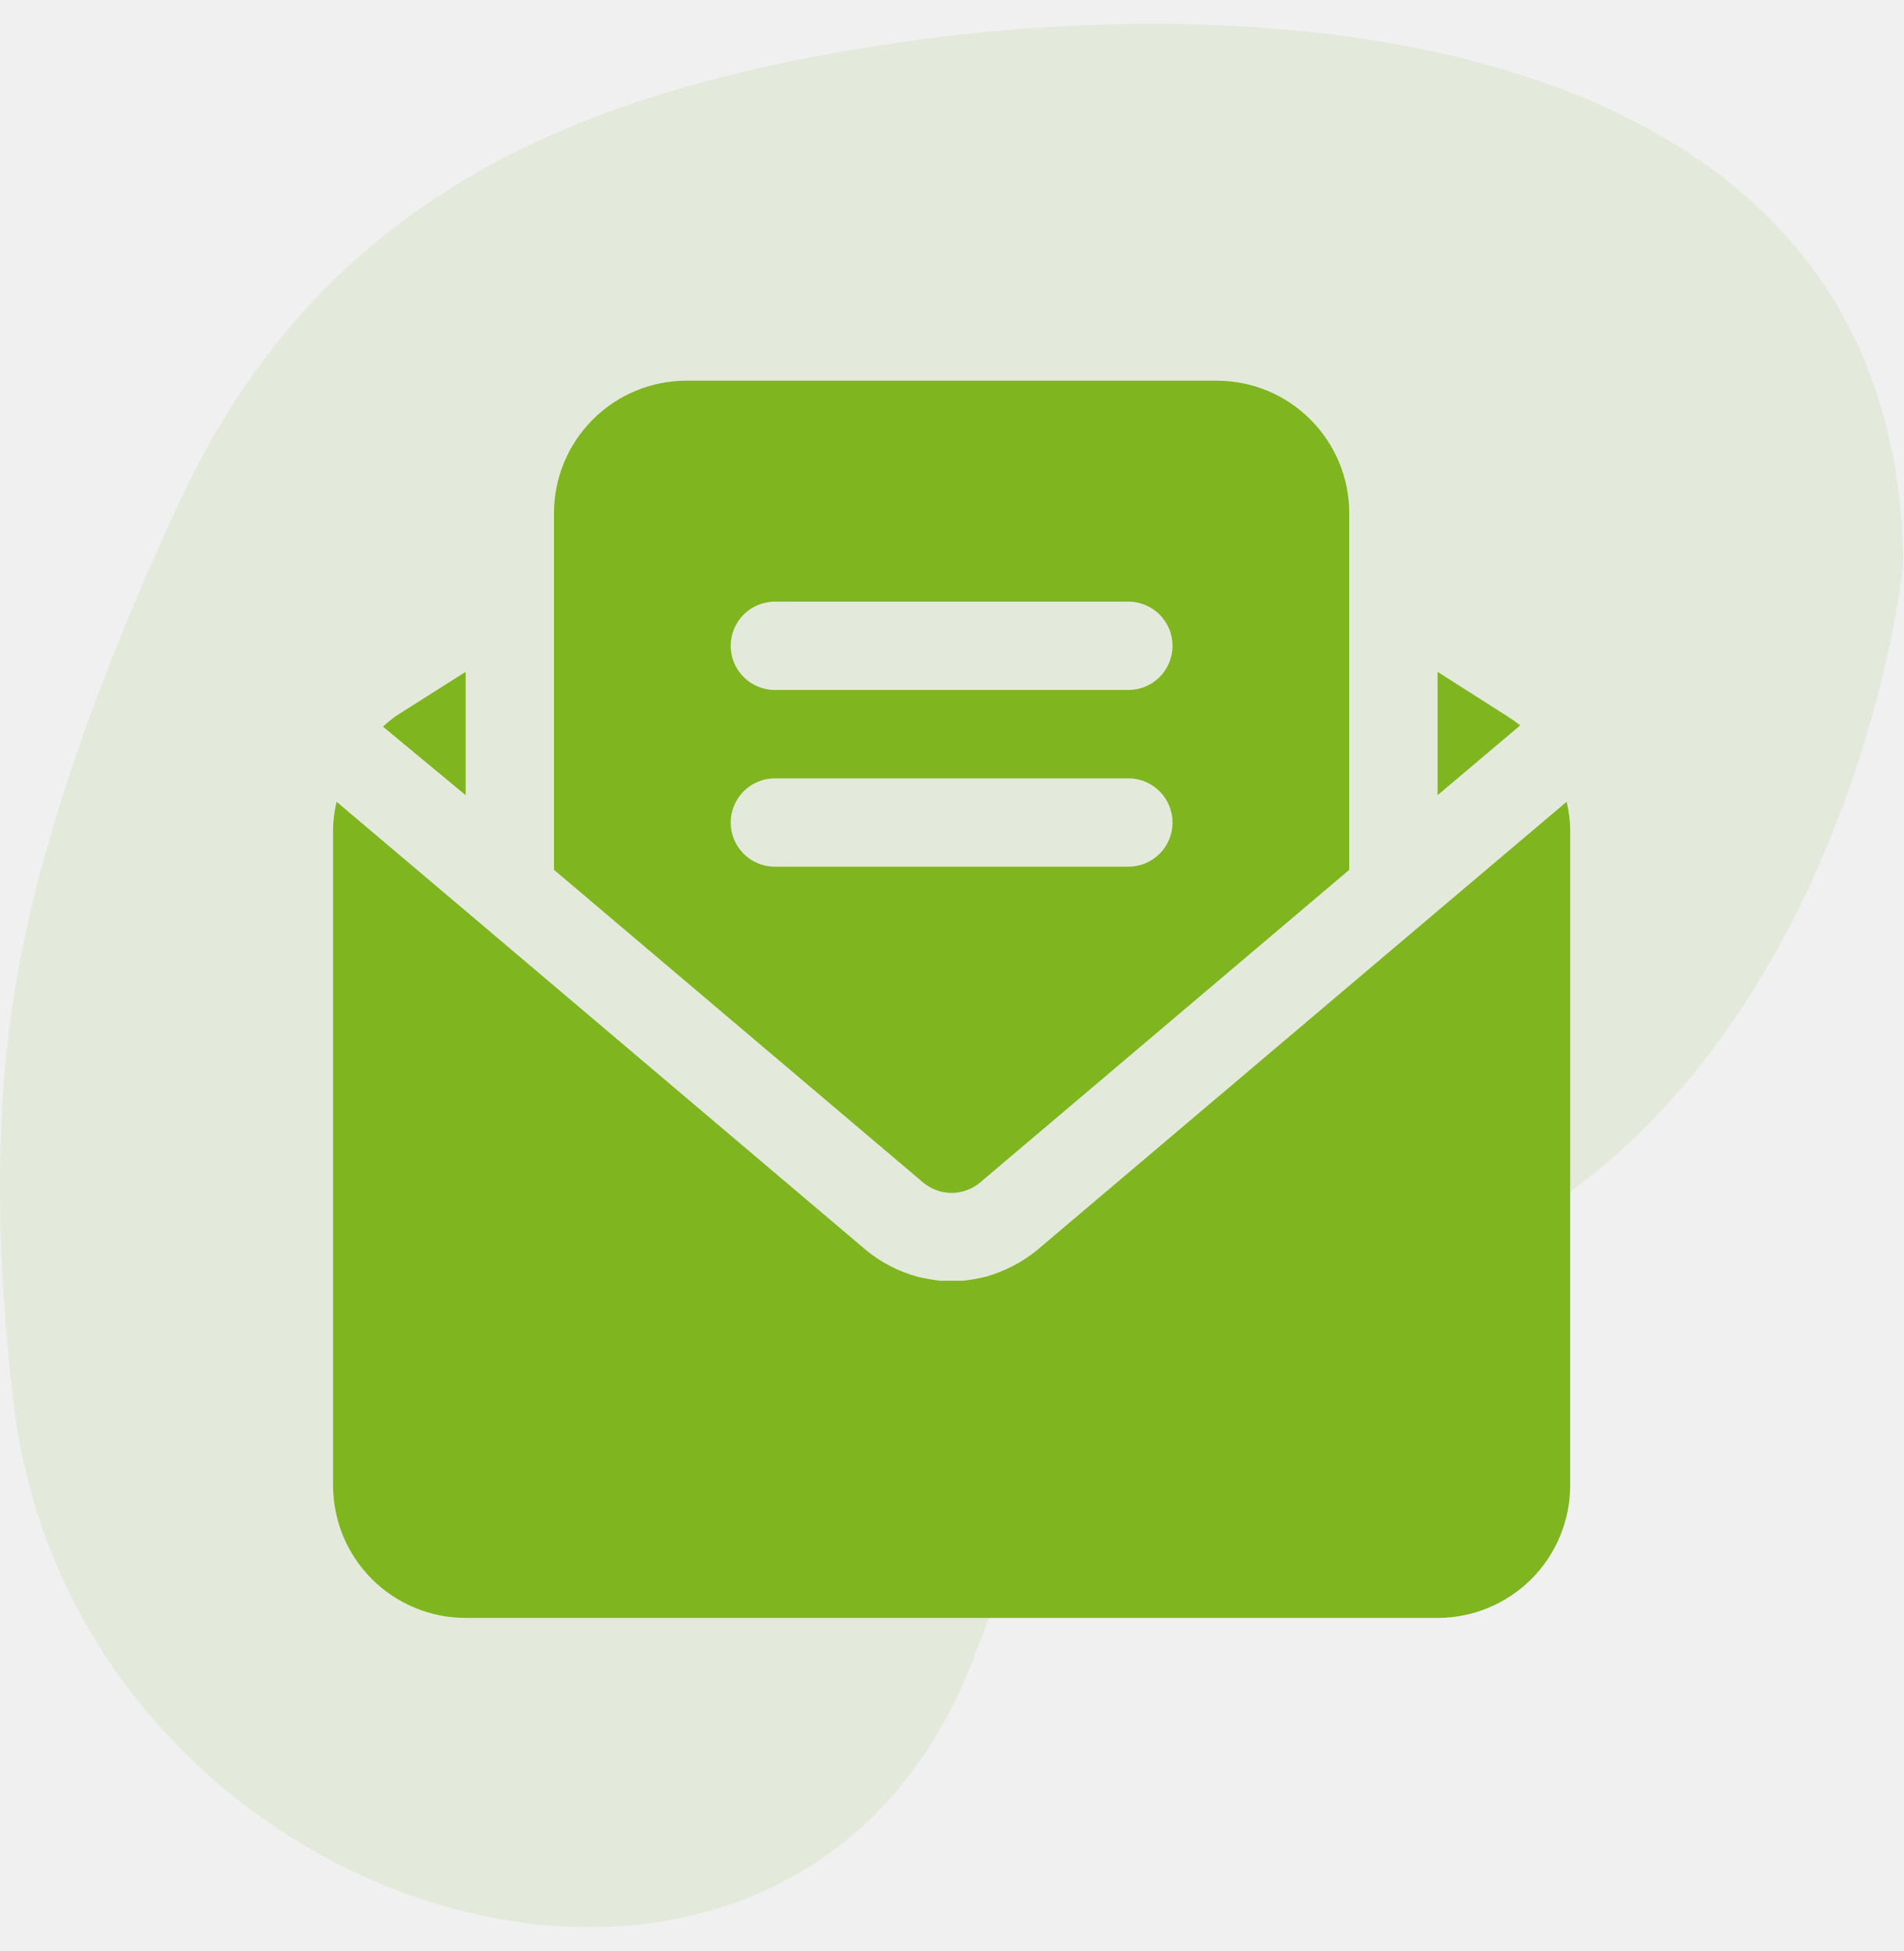
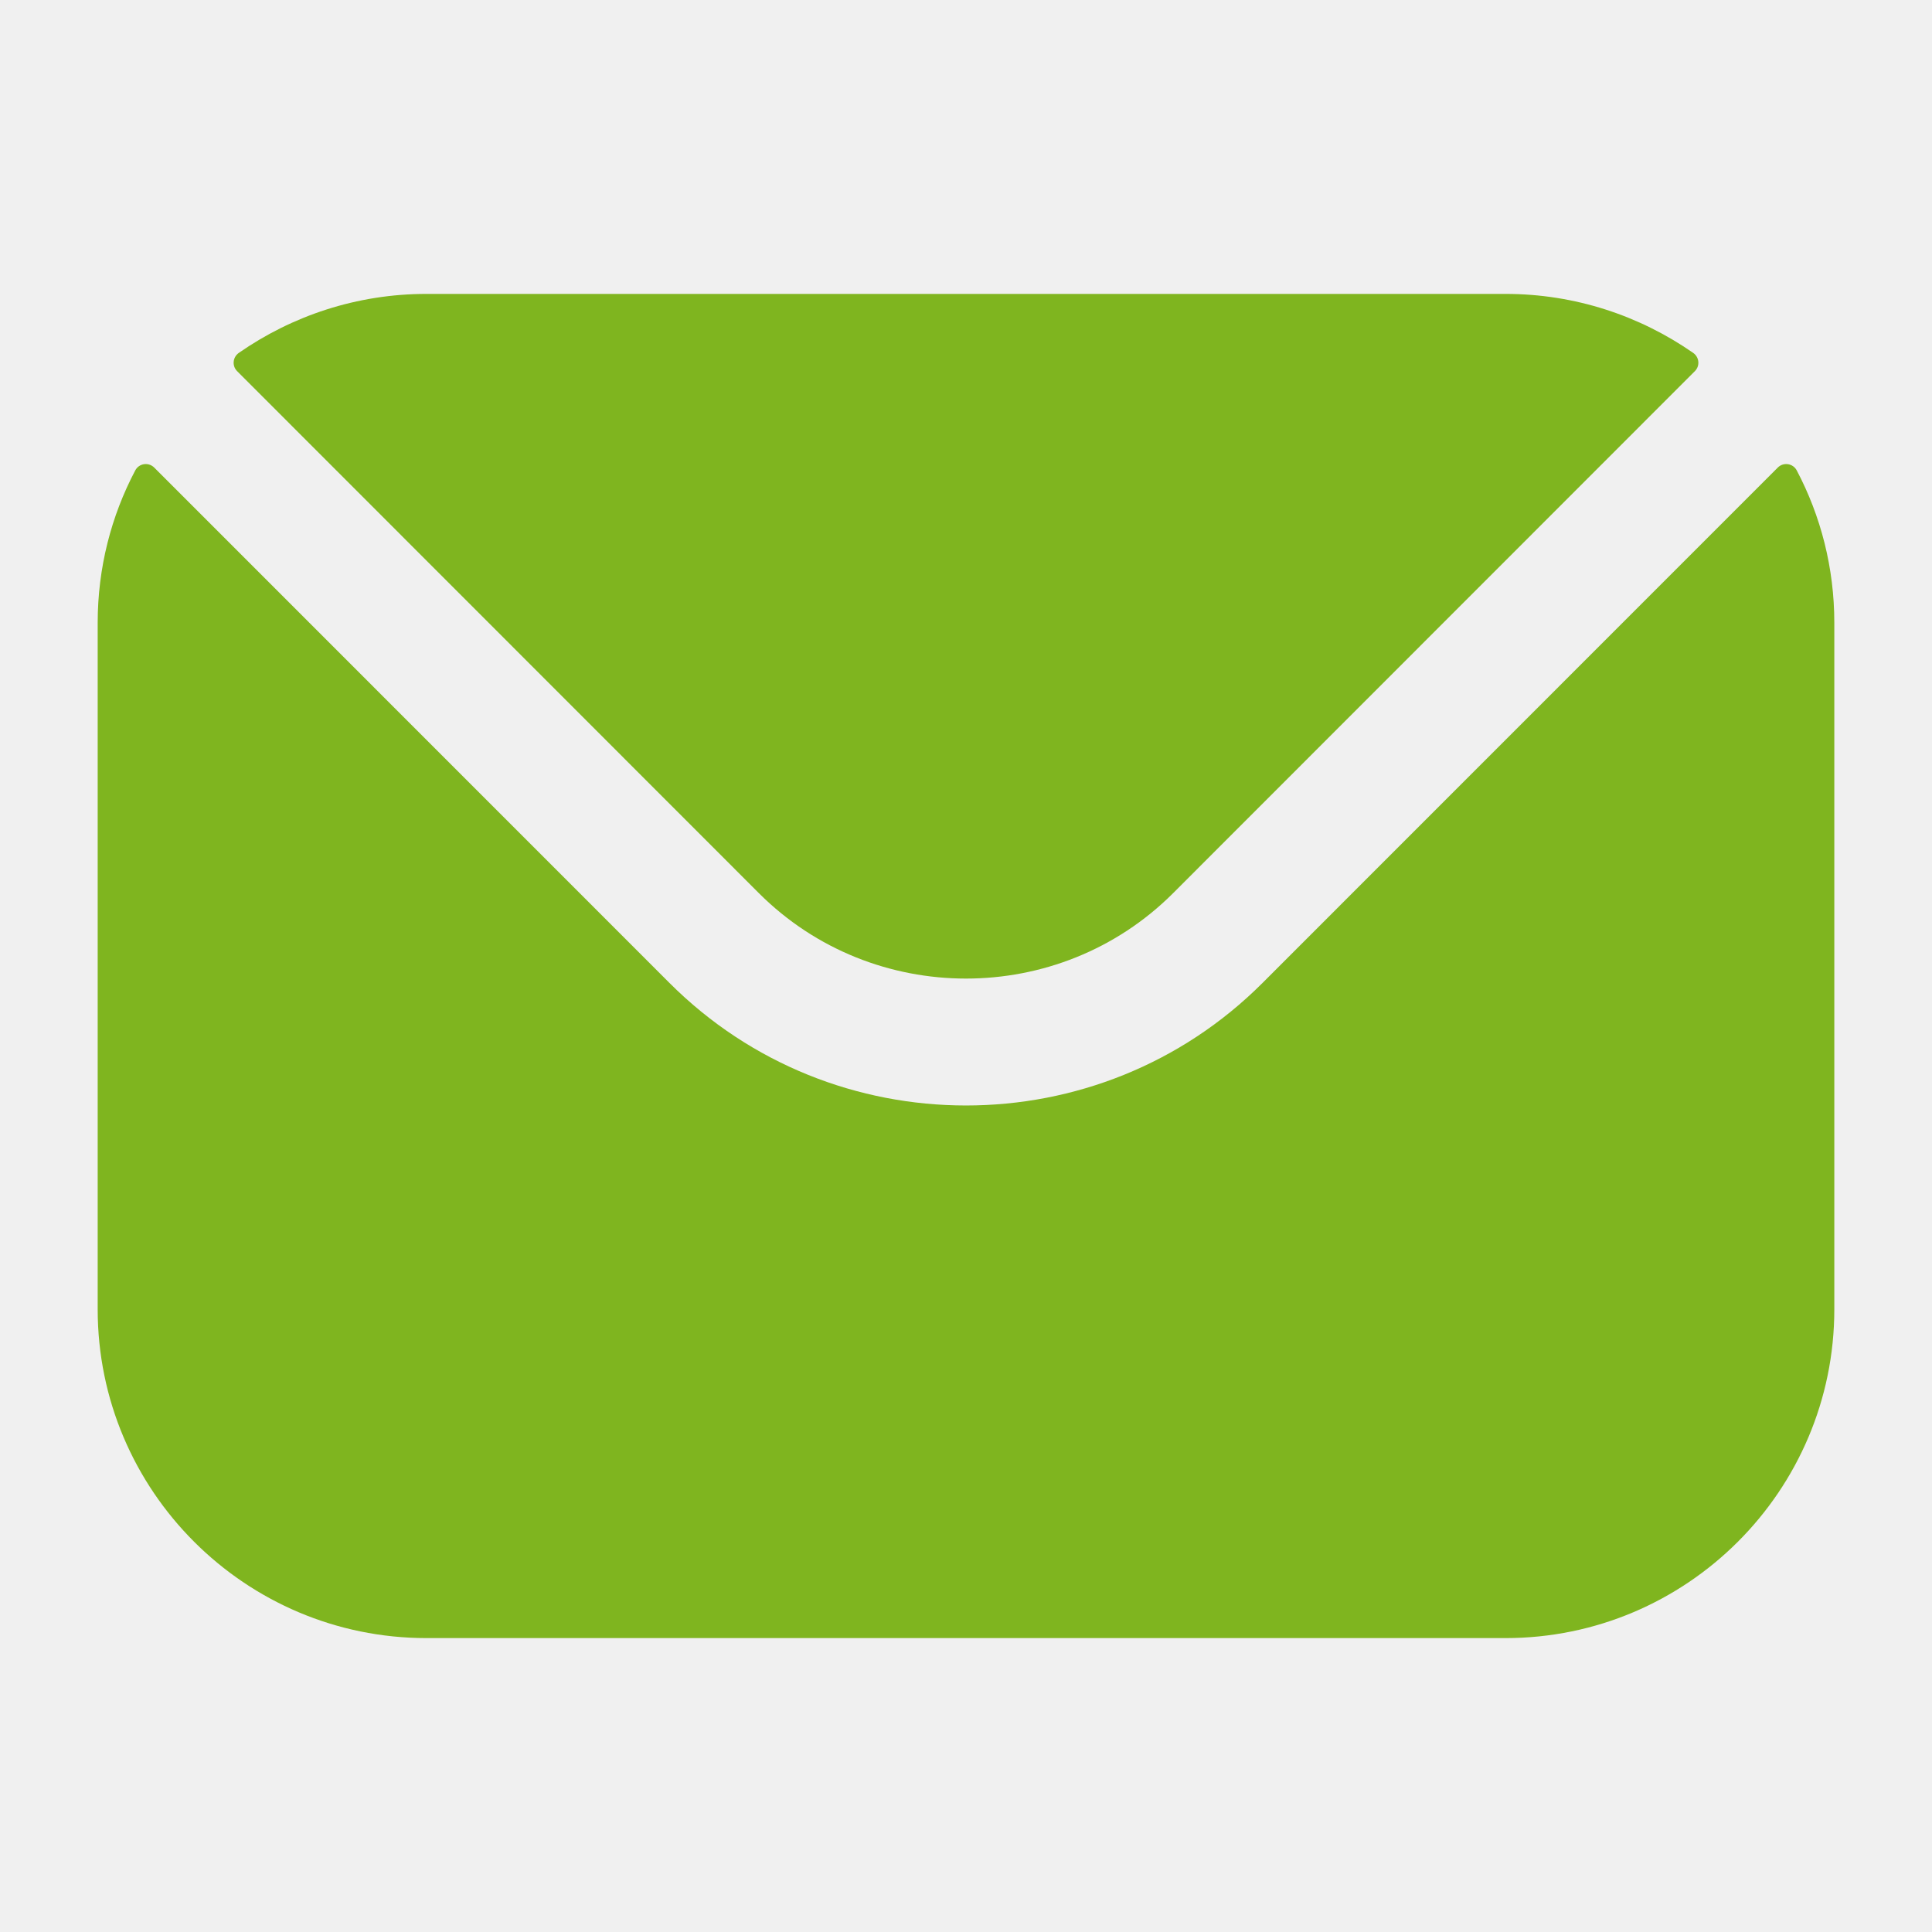
- <svg xmlns="http://www.w3.org/2000/svg" width="40" height="41" viewBox="0 0 40 41" fill="none">
-   <g clip-path="url(#clip0_228_4043)">
-     <path opacity="0.1" d="M0.279 29.452C-0.074 26.44 -0.123 23.484 0.31 20.81C0.842 17.522 2.231 13.864 3.749 10.592C6.715 4.198 12.024 1.961 18.489 0.953C27.501 -0.453 39.922 0.953 40 11.859C39.548 15.759 36.565 26.602 26.494 27.429C23.164 27.703 21.919 31.047 20.451 34.876C16.591 44.95 1.57 40.479 0.279 29.452Z" fill="#7FB51F" />
-     <path d="M31.951 15.243L30.214 16.71V14.119L31.672 15.048C31.768 15.108 31.861 15.173 31.951 15.243ZM32.926 16.849L30.214 19.143L21.792 26.274C21.475 26.532 21.108 26.721 20.715 26.831C20.559 26.868 20.401 26.896 20.241 26.915H19.759C19.599 26.896 19.441 26.868 19.285 26.831C18.895 26.725 18.531 26.538 18.217 26.284L9.786 19.143L7.074 16.849C7.031 17.029 7.006 17.212 7 17.397V31.214C7 31.953 7.293 32.662 7.816 33.184C8.338 33.706 9.047 34 9.786 34H30.214C30.953 34 31.662 33.706 32.184 33.184C32.706 32.662 33 31.953 33 31.214V17.397C32.994 17.212 32.969 17.029 32.926 16.849ZM19.406 24.854L11.643 18.279V10.786C11.643 10.047 11.936 9.338 12.459 8.816C12.981 8.293 13.69 8 14.429 8H25.571C26.31 8 27.019 8.293 27.541 8.816C28.064 9.338 28.357 10.047 28.357 10.786V18.279L20.594 24.854C20.427 24.992 20.217 25.069 20 25.069C19.783 25.069 19.573 24.992 19.406 24.854ZM15.357 13.571C15.357 13.818 15.455 14.054 15.629 14.228C15.803 14.402 16.039 14.5 16.286 14.5H23.714C23.961 14.5 24.197 14.402 24.371 14.228C24.545 14.054 24.643 13.818 24.643 13.571C24.643 13.325 24.545 13.089 24.371 12.915C24.197 12.741 23.961 12.643 23.714 12.643H16.286C16.039 12.643 15.803 12.741 15.629 12.915C15.455 13.089 15.357 13.325 15.357 13.571ZM16.286 18.214H23.714C23.961 18.214 24.197 18.116 24.371 17.942C24.545 17.768 24.643 17.532 24.643 17.286C24.643 17.039 24.545 16.803 24.371 16.629C24.197 16.455 23.961 16.357 23.714 16.357H16.286C16.039 16.357 15.803 16.455 15.629 16.629C15.455 16.803 15.357 17.039 15.357 17.286C15.357 17.532 15.455 17.768 15.629 17.942C15.803 18.116 16.039 18.214 16.286 18.214ZM9.786 14.119L8.319 15.048C8.225 15.117 8.135 15.191 8.049 15.271L9.786 16.71V14.119Z" fill="#7FB51F" />
+ <svg xmlns="http://www.w3.org/2000/svg" width="16" height="16" viewBox="0 0 16 16" fill="none">
+   <g id="fi_11502370">
+     <path id="Vector" fill-rule="evenodd" clip-rule="evenodd" d="M1.964 3.074L6.286 7.398C7.229 8.339 8.77 8.34 9.714 7.398L14.036 3.074C14.08 3.03 14.073 2.959 14.023 2.923C13.582 2.616 13.046 2.434 12.468 2.434H3.532C2.954 2.434 2.418 2.616 1.977 2.923C1.927 2.959 1.92 3.03 1.964 3.074ZM0.809 5.157C0.809 4.703 0.921 4.273 1.12 3.896C1.151 3.837 1.229 3.825 1.277 3.872L5.544 8.14C6.896 9.493 9.103 9.494 10.456 8.14L14.723 3.872C14.77 3.825 14.849 3.837 14.88 3.896C15.079 4.273 15.191 4.703 15.191 5.157V10.843C15.191 12.346 13.969 13.566 12.468 13.566H3.532C2.031 13.566 0.809 12.346 0.809 10.843V5.157Z" fill="#7FB51F" />
  </g>
-   <defs>
-     <clipPath id="clip0_228_4043">
-       <rect width="40" height="40" fill="white" transform="translate(0 0.5)" />
-     </clipPath>
-   </defs>
</svg>
